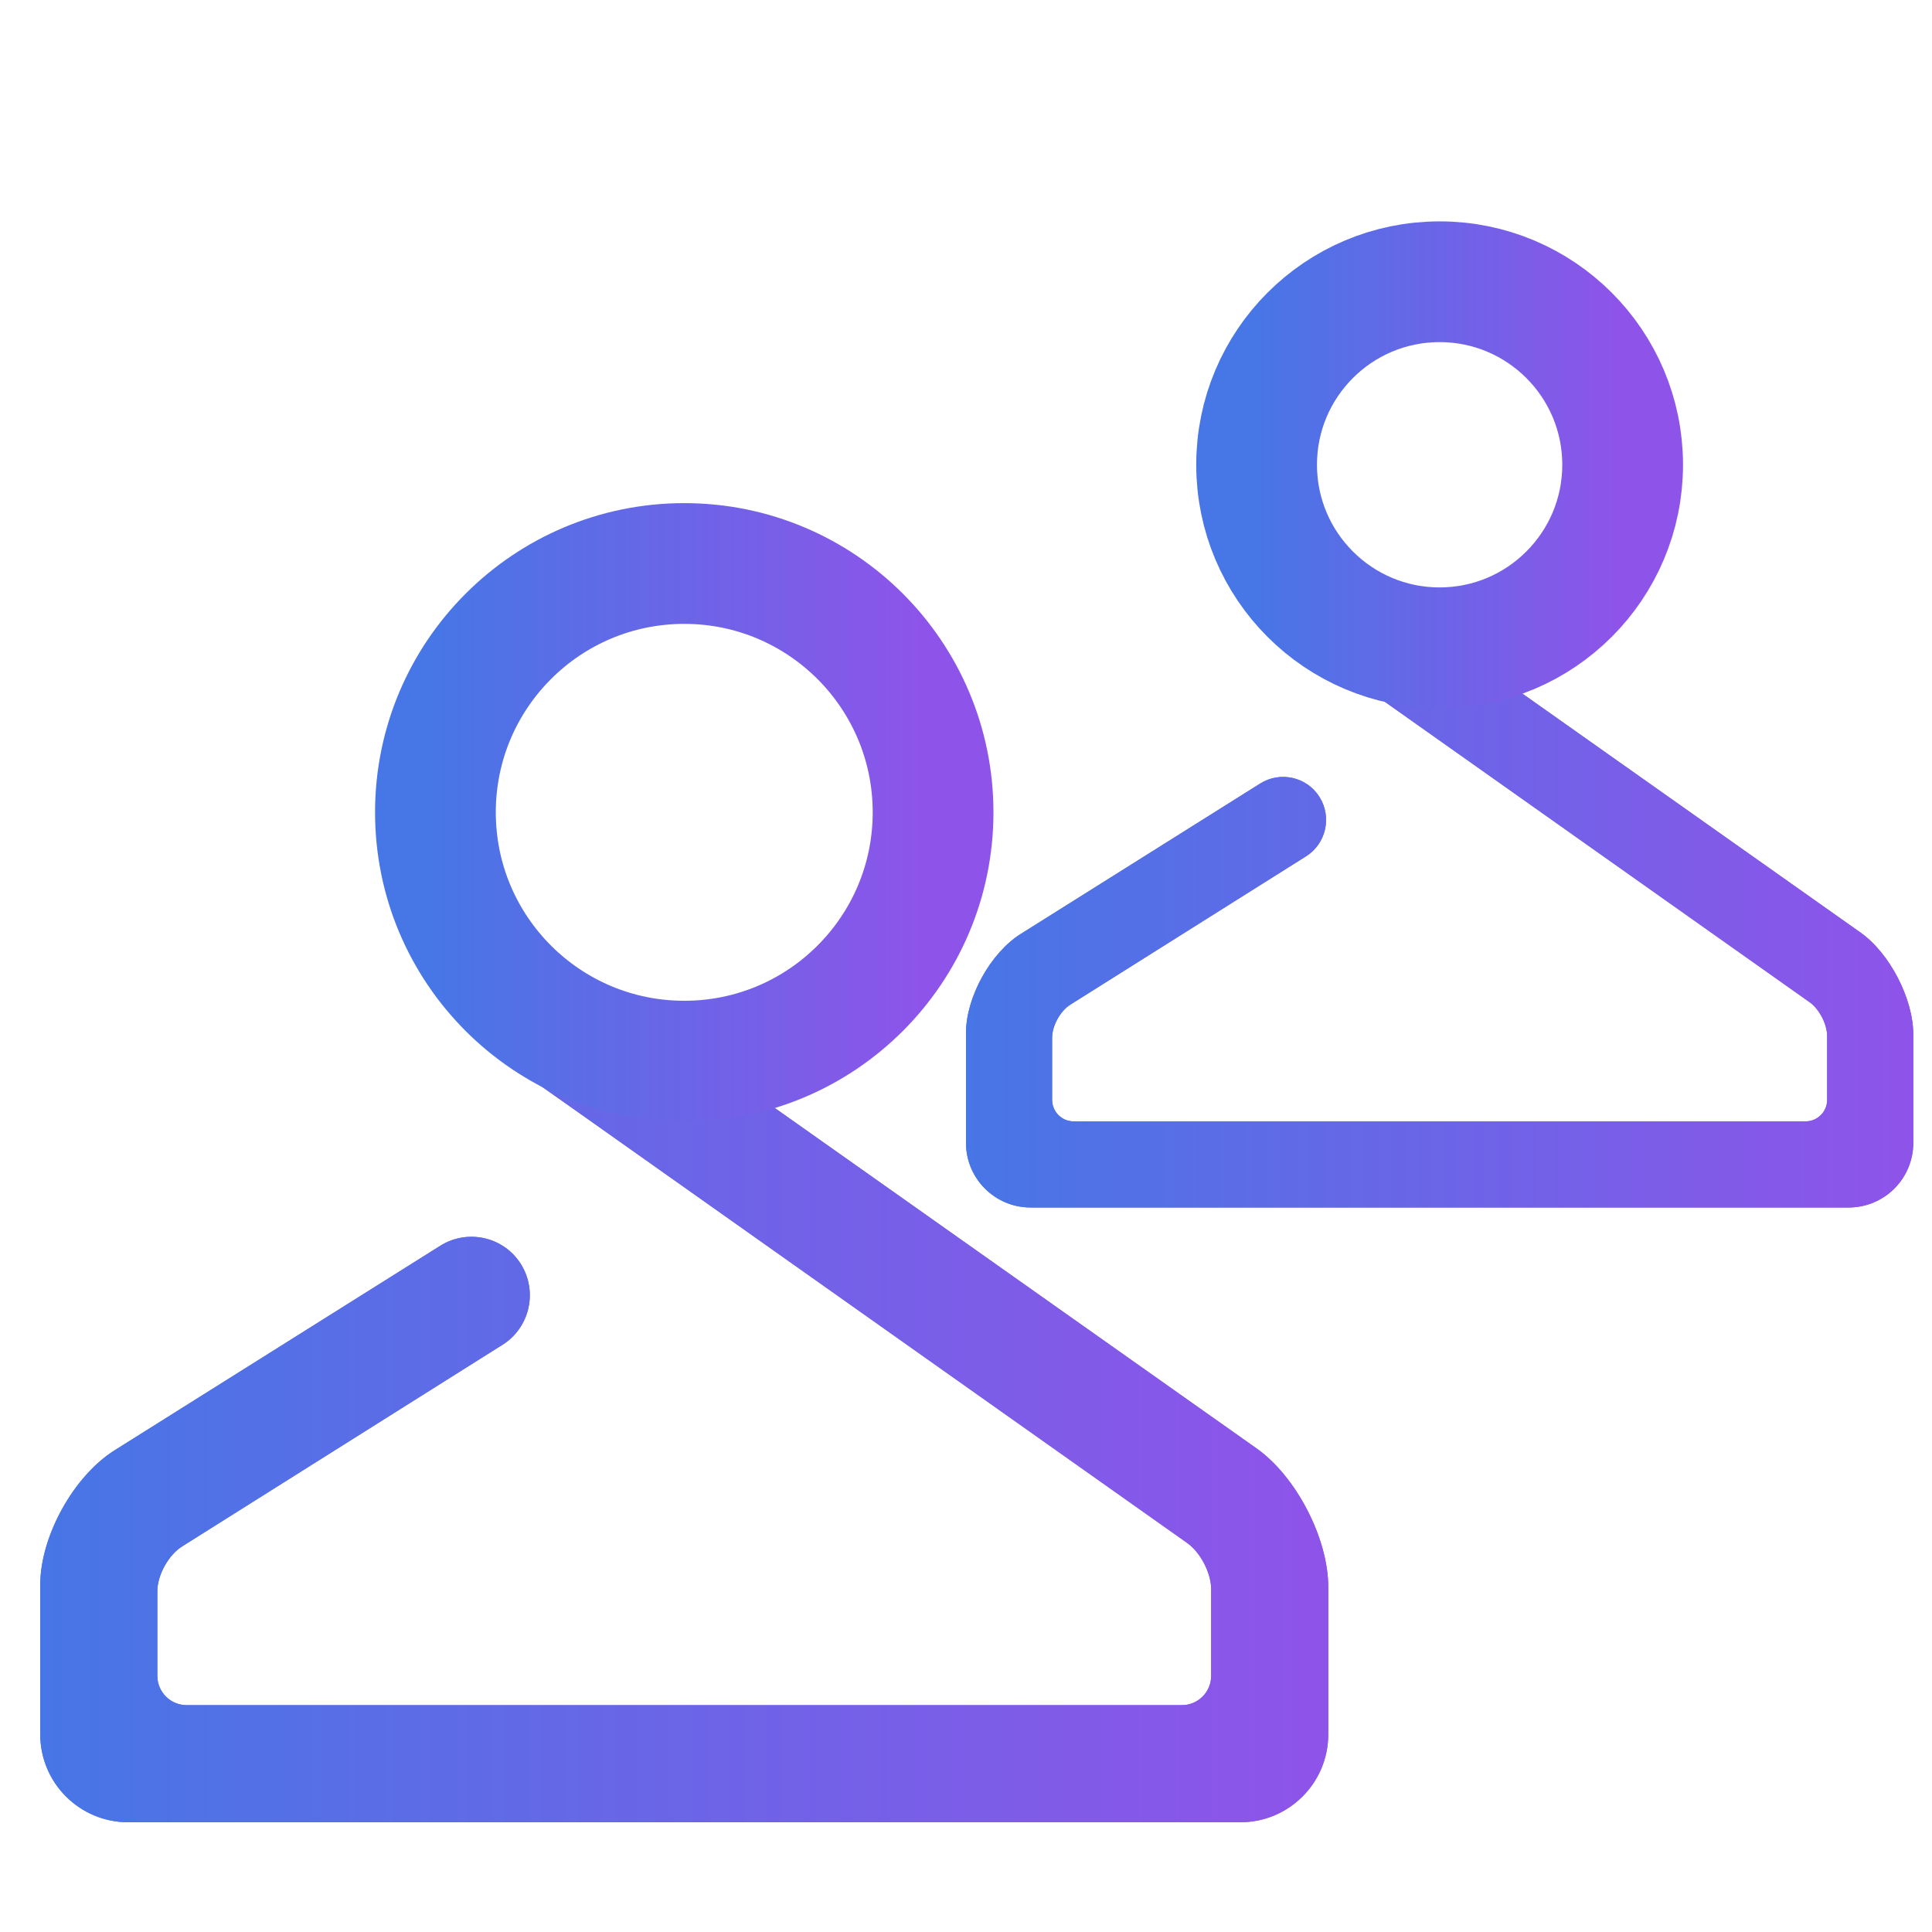
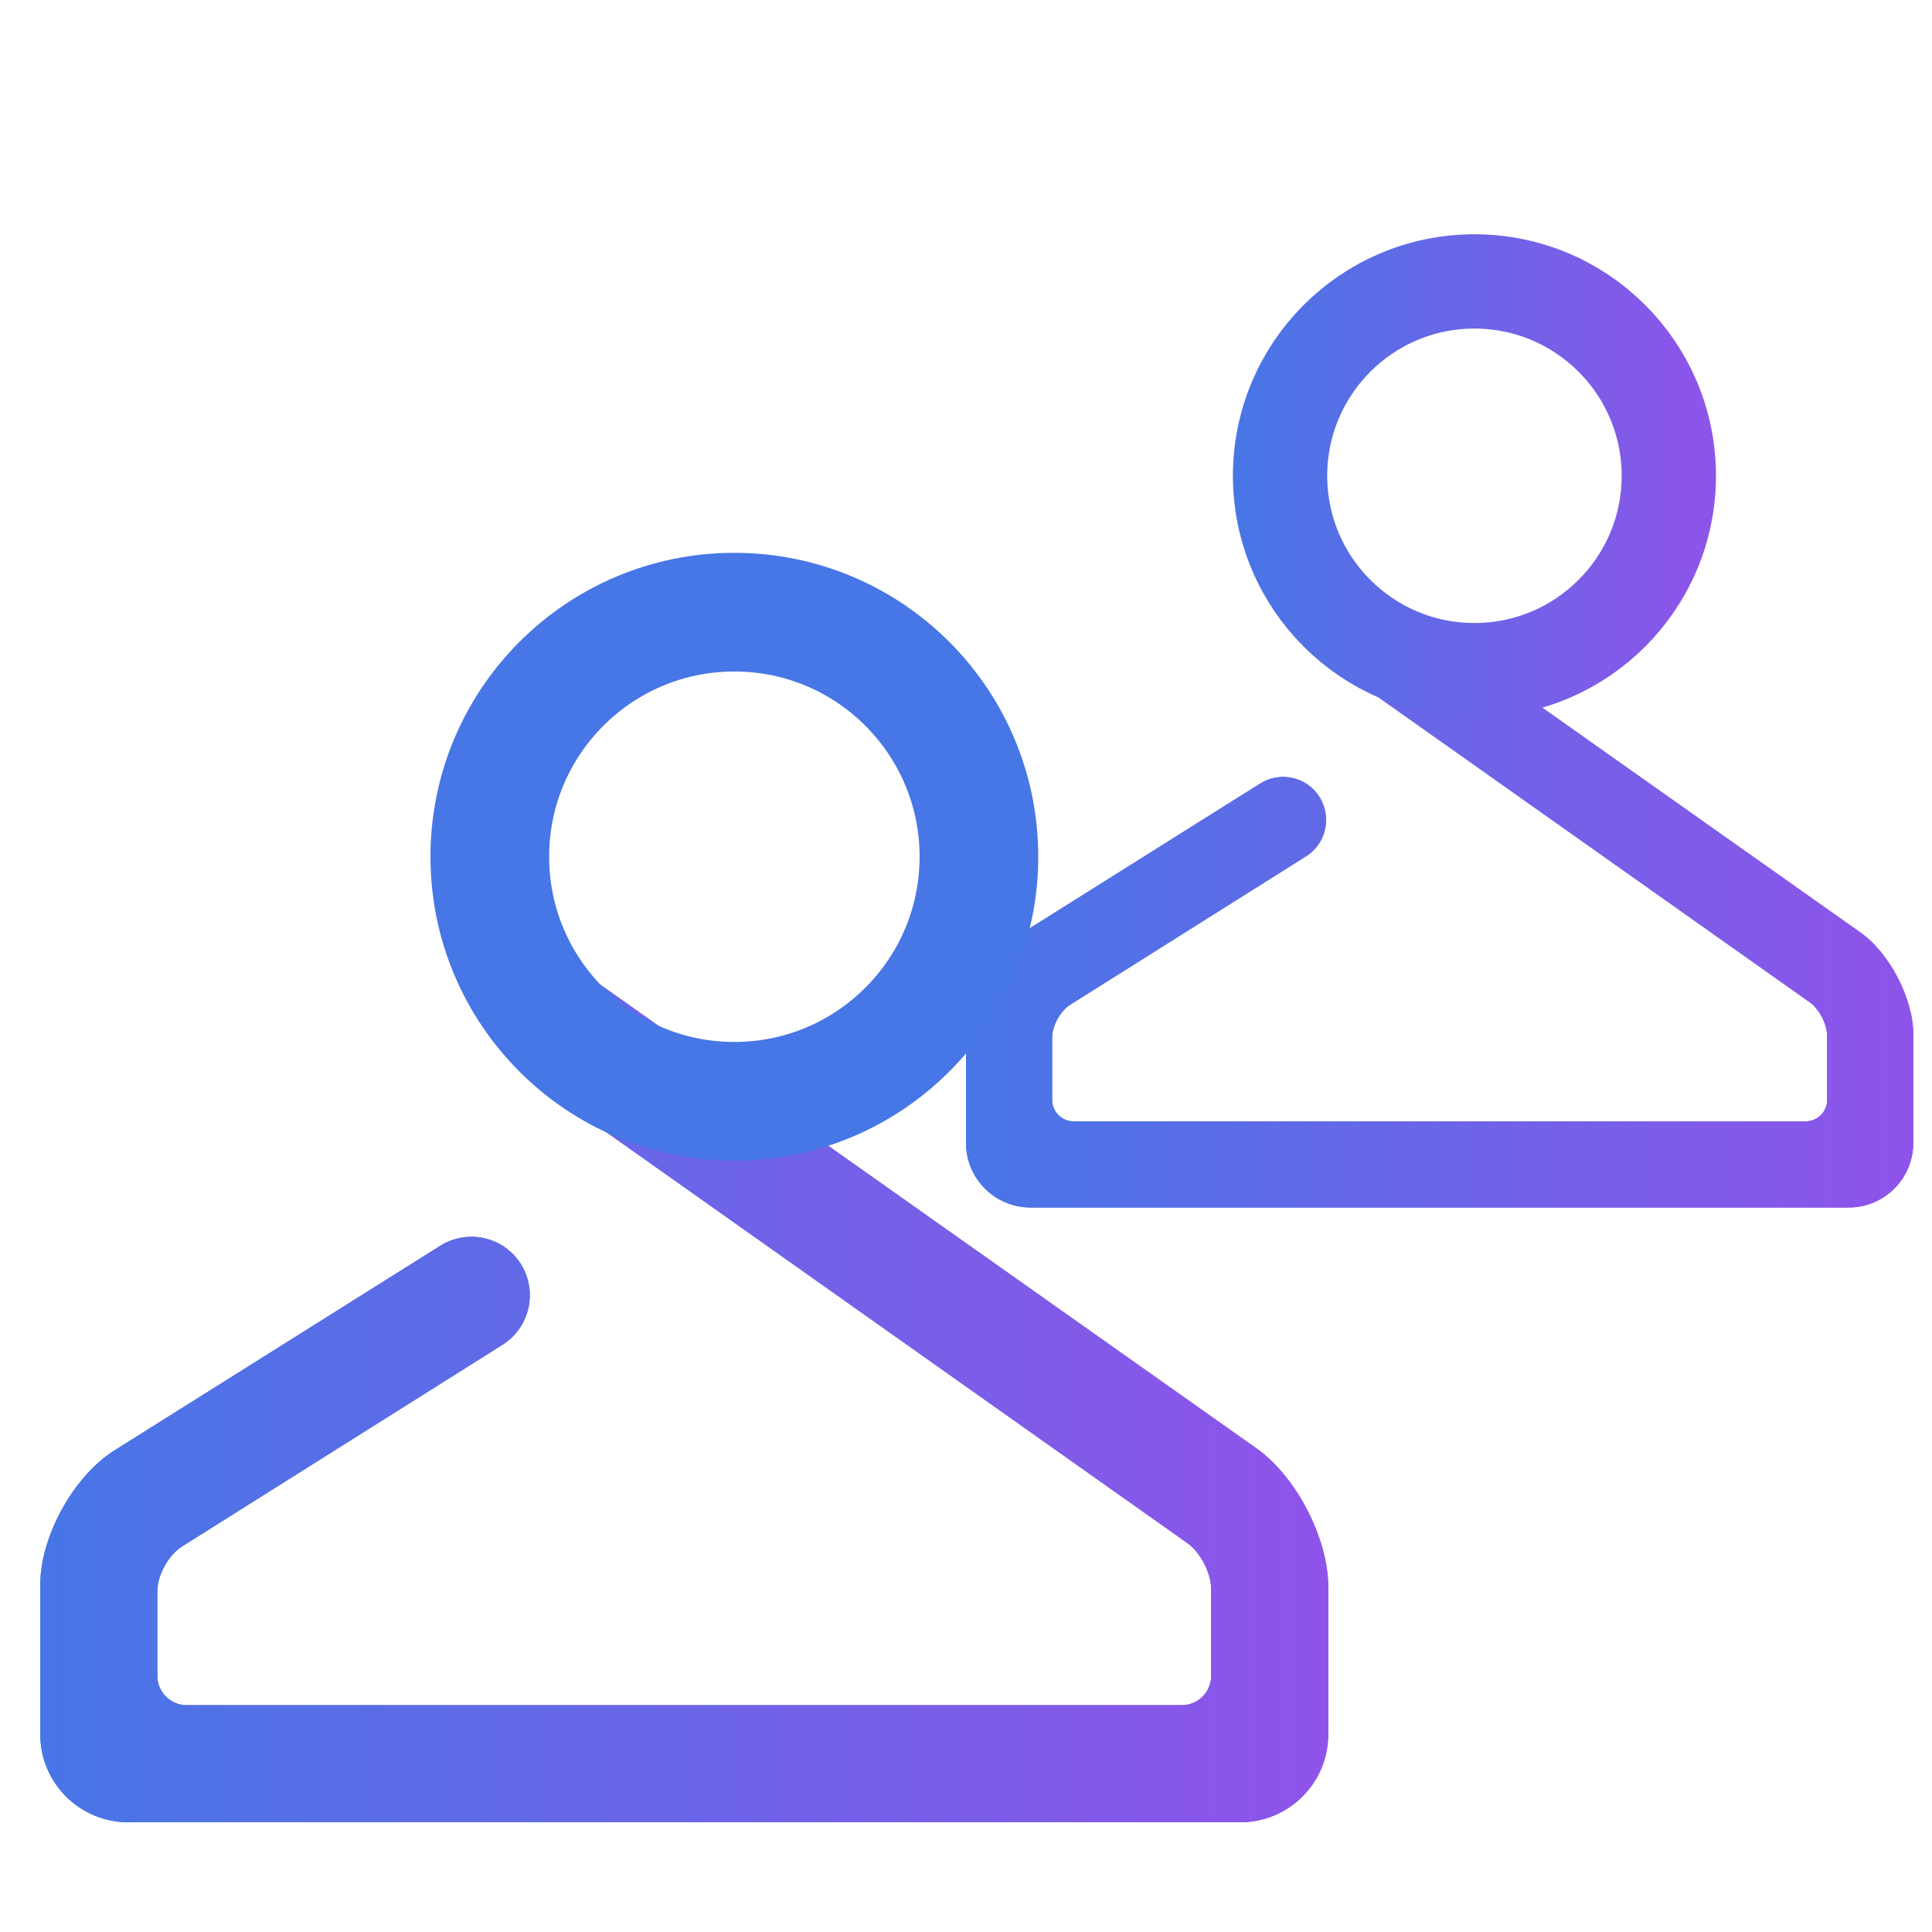
- <svg xmlns="http://www.w3.org/2000/svg" style="isolation:isolate" viewBox="0 0 48 48" width="48px" height="48px">
-   <g>
+ <svg xmlns="http://www.w3.org/2000/svg" xmlns:xlink="http://www.w3.org/1999/xlink" style="isolation:isolate" viewBox="0 0 48 48" width="48px" height="48px" version="1.1" id="svg48">
+   <defs id="defs52">
+     <linearGradient xlink:href="#_lgradient_12" id="linearGradient880" x1="10.695" y1="21.285" x2="25.795" y2="21.285" gradientUnits="userSpaceOnUse" />
+     <linearGradient gradientTransform="matrix(0.7946911,0,0,0.7946912,22.13309,-5.09465)" xlink:href="#_lgradient_12" id="linearGradient880-3" x1="10.695" y1="21.285" x2="25.795" y2="21.285" gradientUnits="userSpaceOnUse" />
+     <linearGradient id="linearGradient907" x1="0" y1="0.5" x2="1" y2="0.5" gradientTransform="matrix(23.535,0,0,15.399,24,14.601)" gradientUnits="userSpaceOnUse">
+       <stop offset="0%" stop-opacity="1" style="stop-color:rgb(71,118,230)" id="stop2-6" />
+       <stop offset="98.261%" stop-opacity="1" style="stop-color:rgb(142,84,233)" id="stop4-7" />
+     </linearGradient>
+   </defs>
+   <g id="g23">
    <linearGradient id="_lgradient_12" x1="0" y1="0.5" x2="1" y2="0.5" gradientTransform="matrix(23.535,0,0,15.399,24,14.601)" gradientUnits="userSpaceOnUse">
-       <stop offset="0%" stop-opacity="1" style="stop-color:rgb(71,118,230)" />
-       <stop offset="98.261%" stop-opacity="1" style="stop-color:rgb(142,84,233)" />
+       <stop offset="0%" stop-opacity="1" style="stop-color:rgb(71,118,230)" id="stop2" />
+       <stop offset="98.261%" stop-opacity="1" style="stop-color:rgb(142,84,233)" id="stop4" />
    </linearGradient>
-     <path d=" M 33.74 16.965 L 32.868 16.35 L 34.099 14.601 L 34.976 15.221 L 46.224 23.169 C 46.948 23.68 47.535 24.814 47.535 25.7 L 47.535 28.395 C 47.535 29.281 46.816 30 45.93 30 L 25.605 30 C 24.719 30 24 29.281 24 28.395 L 24 25.662 C 24 24.776 24.609 23.675 25.359 23.204 L 31.307 19.468 L 31.307 19.468 C 31.808 19.152 32.47 19.302 32.783 19.802 L 32.783 19.802 C 33.096 20.303 32.945 20.963 32.446 21.276 L 32.446 21.276 L 26.592 24.96 C 26.342 25.117 26.14 25.485 26.14 25.78 L 26.14 27.326 C 26.14 27.621 26.379 27.86 26.674 27.86 L 44.86 27.86 C 45.156 27.86 45.395 27.621 45.395 27.326 L 45.395 25.742 C 45.395 25.447 45.2 25.069 44.959 24.899 L 33.74 16.965 Z " fill="url(#_lgradient_12)" />
+     <path d="m 33.74,16.965 -0.872,-0.615 1.231,-1.749 0.877,0.62 11.248,7.948 c 0.724,0.511 1.311,1.645 1.311,2.531 v 2.695 C 47.535,29.281 46.816,30 45.93,30 H 25.605 C 24.719,30 24,29.281 24,28.395 v -2.733 c 0,-0.886 0.609,-1.987 1.359,-2.458 l 5.948,-3.736 v 0 c 0.501,-0.316 1.163,-0.166 1.476,0.334 v 0 c 0.313,0.501 0.162,1.161 -0.337,1.474 v 0 l -5.854,3.684 c -0.25,0.157 -0.452,0.525 -0.452,0.82 v 1.546 c 0,0.295 0.239,0.534 0.534,0.534 H 44.86 c 0.296,0 0.535,-0.239 0.535,-0.534 v -1.584 c 0,-0.295 -0.195,-0.673 -0.436,-0.843 z" id="path7" style="fill:url(#_lgradient_12)" />
    <linearGradient id="_lgradient_13" x1="0" y1="0.5" x2="1" y2="0.5" gradientTransform="matrix(23.535,0,0,15.399,24,14.601)" gradientUnits="userSpaceOnUse">
-       <stop offset="0%" stop-opacity="1" style="stop-color:rgb(71,118,230)" />
-       <stop offset="98.261%" stop-opacity="1" style="stop-color:rgb(142,84,233)" />
+       <stop offset="0%" stop-opacity="1" style="stop-color:rgb(71,118,230)" id="stop9" />
+       <stop offset="98.261%" stop-opacity="1" style="stop-color:rgb(142,84,233)" id="stop11" />
    </linearGradient>
-     <path d=" M 33.74 16.965 L 32.868 16.35 L 34.099 14.601 L 34.976 15.221 L 46.224 23.169 C 46.948 23.68 47.535 24.814 47.535 25.7 L 47.535 28.395 C 47.535 29.281 46.816 30 45.93 30 L 25.605 30 C 24.719 30 24 29.281 24 28.395 L 24 25.662 C 24 24.776 24.609 23.675 25.359 23.204 L 31.307 19.468 L 31.307 19.468 C 31.808 19.152 32.47 19.302 32.783 19.802 L 32.783 19.802 C 33.096 20.303 32.945 20.963 32.446 21.276 L 32.446 21.276 L 26.592 24.96 C 26.342 25.117 26.14 25.485 26.14 25.78 L 26.14 27.326 C 26.14 27.621 26.379 27.86 26.674 27.86 L 44.86 27.86 C 45.156 27.86 45.395 27.621 45.395 27.326 L 45.395 25.742 C 45.395 25.447 45.2 25.069 44.959 24.899 L 33.74 16.965 Z " fill="url(#_lgradient_13)" />
+     <path d="m 33.74,16.965 -0.872,-0.615 1.231,-1.749 0.877,0.62 11.248,7.948 c 0.724,0.511 1.311,1.645 1.311,2.531 v 2.695 C 47.535,29.281 46.816,30 45.93,30 H 25.605 C 24.719,30 24,29.281 24,28.395 v -2.733 c 0,-0.886 0.609,-1.987 1.359,-2.458 l 5.948,-3.736 v 0 c 0.501,-0.316 1.163,-0.166 1.476,0.334 v 0 c 0.313,0.501 0.162,1.161 -0.337,1.474 v 0 l -5.854,3.684 c -0.25,0.157 -0.452,0.525 -0.452,0.82 v 1.546 c 0,0.295 0.239,0.534 0.534,0.534 H 44.86 c 0.296,0 0.535,-0.239 0.535,-0.534 v -1.584 c 0,-0.295 -0.195,-0.673 -0.436,-0.843 z" id="path14" style="fill:url(#_lgradient_13)" />
    <linearGradient id="_lgradient_14" x1="0" y1="0.5" x2="1" y2="0.5">
-       <stop offset="0%" stop-opacity="1" style="stop-color:rgb(71,118,230)" />
-       <stop offset="98.261%" stop-opacity="1" style="stop-color:rgb(142,84,233)" />
+       <stop offset="0%" stop-opacity="1" style="stop-color:rgb(71,118,230)" id="stop16" />
+       <stop offset="98.261%" stop-opacity="1" style="stop-color:rgb(142,84,233)" id="stop18" />
    </linearGradient>
-     <circle vector-effect="non-scaling-stroke" cx="35.767" cy="11.547" r="4.547" fill="none" stroke-width="3" stroke="url(#_lgradient_14)" stroke-linejoin="miter" stroke-linecap="square" stroke-miterlimit="3" />
  </g>
-   <g>
+   <g id="g46">
    <linearGradient id="_lgradient_15" x1="0" y1="0.5" x2="1" y2="0.5" gradientTransform="matrix(32,0,0,20.938,1,24.335)" gradientUnits="userSpaceOnUse">
-       <stop offset="0%" stop-opacity="1" style="stop-color:rgb(71,118,230)" />
-       <stop offset="98.261%" stop-opacity="1" style="stop-color:rgb(142,84,233)" />
+       <stop offset="0%" stop-opacity="1" style="stop-color:rgb(71,118,230)" id="stop25" />
+       <stop offset="98.261%" stop-opacity="1" style="stop-color:rgb(142,84,233)" id="stop27" />
    </linearGradient>
-     <path d=" M 14.244 27.549 L 13.058 26.713 L 14.731 24.335 L 15.924 25.178 L 31.218 35.985 C 32.202 36.679 33 38.221 33 39.425 L 33 43.091 C 33 44.295 32.022 45.273 30.818 45.273 L 3.182 45.273 C 1.978 45.273 1 44.295 1 43.091 L 1 39.375 C 1 38.17 1.828 36.673 2.848 36.032 L 10.935 30.953 L 10.935 30.953 C 11.617 30.523 12.516 30.727 12.942 31.407 L 12.942 31.407 C 13.367 32.088 13.162 32.985 12.484 33.411 L 12.484 33.411 L 4.525 38.42 C 4.185 38.634 3.909 39.133 3.909 39.535 L 3.909 41.636 C 3.909 42.038 4.235 42.364 4.636 42.364 L 29.364 42.364 C 29.765 42.364 30.091 42.038 30.091 41.636 L 30.091 39.484 C 30.091 39.082 29.825 38.568 29.497 38.336 L 14.244 27.549 Z " fill="url(#_lgradient_15)" />
+     <path d="m 14.244,27.549 -1.186,-0.836 1.673,-2.378 1.193,0.843 15.294,10.807 C 32.202,36.679 33,38.221 33,39.425 v 3.666 c 0,1.204 -0.978,2.182 -2.182,2.182 H 3.182 C 1.978,45.273 1,44.295 1,43.091 V 39.375 C 1,38.17 1.828,36.673 2.848,36.032 l 8.087,-5.079 v 0 c 0.682,-0.43 1.581,-0.226 2.007,0.454 v 0 c 0.425,0.681 0.22,1.578 -0.458,2.004 v 0 L 4.525,38.42 c -0.34,0.214 -0.616,0.713 -0.616,1.115 v 2.101 c 0,0.402 0.326,0.728 0.727,0.728 h 24.728 c 0.401,0 0.727,-0.326 0.727,-0.728 v -2.152 c 0,-0.402 -0.266,-0.916 -0.594,-1.148 z" id="path30" style="fill:url(#_lgradient_15)" />
    <linearGradient id="_lgradient_16" x1="0" y1="0.5" x2="1" y2="0.5" gradientTransform="matrix(32,0,0,20.938,1,24.335)" gradientUnits="userSpaceOnUse">
-       <stop offset="0%" stop-opacity="1" style="stop-color:rgb(71,118,230)" />
-       <stop offset="98.261%" stop-opacity="1" style="stop-color:rgb(142,84,233)" />
+       <stop offset="0%" stop-opacity="1" style="stop-color:rgb(71,118,230)" id="stop32" />
+       <stop offset="98.261%" stop-opacity="1" style="stop-color:rgb(142,84,233)" id="stop34" />
    </linearGradient>
-     <path d=" M 14.244 27.549 L 13.058 26.713 L 14.731 24.335 L 15.924 25.178 L 31.218 35.985 C 32.202 36.679 33 38.221 33 39.425 L 33 43.091 C 33 44.295 32.022 45.273 30.818 45.273 L 3.182 45.273 C 1.978 45.273 1 44.295 1 43.091 L 1 39.375 C 1 38.17 1.828 36.673 2.848 36.032 L 10.935 30.953 L 10.935 30.953 C 11.617 30.523 12.516 30.727 12.942 31.407 L 12.942 31.407 C 13.367 32.088 13.162 32.985 12.484 33.411 L 12.484 33.411 L 4.525 38.42 C 4.185 38.634 3.909 39.133 3.909 39.535 L 3.909 41.636 C 3.909 42.038 4.235 42.364 4.636 42.364 L 29.364 42.364 C 29.765 42.364 30.091 42.038 30.091 41.636 L 30.091 39.484 C 30.091 39.082 29.825 38.568 29.497 38.336 L 14.244 27.549 Z " fill="url(#_lgradient_16)" />
+     <path d="m 14.244,27.549 -1.186,-0.836 1.673,-2.378 1.193,0.843 15.294,10.807 C 32.202,36.679 33,38.221 33,39.425 v 3.666 c 0,1.204 -0.978,2.182 -2.182,2.182 H 3.182 C 1.978,45.273 1,44.295 1,43.091 V 39.375 C 1,38.17 1.828,36.673 2.848,36.032 l 8.087,-5.079 v 0 c 0.682,-0.43 1.581,-0.226 2.007,0.454 v 0 c 0.425,0.681 0.22,1.578 -0.458,2.004 v 0 L 4.525,38.42 c -0.34,0.214 -0.616,0.713 -0.616,1.115 v 2.101 c 0,0.402 0.326,0.728 0.727,0.728 h 24.728 c 0.401,0 0.727,-0.326 0.727,-0.728 v -2.152 c 0,-0.402 -0.266,-0.916 -0.594,-1.148 z" id="path37" style="fill:url(#_lgradient_16)" />
    <linearGradient id="_lgradient_17" x1="0" y1="0.5" x2="1" y2="0.5">
-       <stop offset="0%" stop-opacity="1" style="stop-color:rgb(71,118,230)" />
-       <stop offset="98.261%" stop-opacity="1" style="stop-color:rgb(142,84,233)" />
+       <stop offset="0%" stop-opacity="1" style="stop-color:rgb(71,118,230)" id="stop39" />
+       <stop offset="98.261%" stop-opacity="1" style="stop-color:rgb(142,84,233)" id="stop41" />
    </linearGradient>
-     <circle vector-effect="non-scaling-stroke" cx="17" cy="20.182" r="6.182" fill="none" stroke-width="3" stroke="url(#_lgradient_17)" stroke-linejoin="miter" stroke-linecap="square" stroke-miterlimit="3" />
+     <ellipse style="opacity:1;fill:#96b2ae;fill-opacity:0;stroke:url(#linearGradient880);stroke-width:2.948;stroke-linecap:round;stroke-linejoin:round;stroke-miterlimit:4;stroke-dasharray:none;stroke-opacity:1;paint-order:normal" id="path864" cx="18.245" cy="21.285" rx="6.076" ry="6.076" />
+     <circle style="opacity:1;isolation:isolate;fill:#96b2ae;fill-opacity:0;stroke:url(#linearGradient880-3);stroke-width:2.343;stroke-linecap:round;stroke-linejoin:round;stroke-miterlimit:4;stroke-dasharray:none;stroke-opacity:1;paint-order:normal" id="path864-5" cx="36.632" cy="11.821" r="4.829" />
  </g>
</svg>
